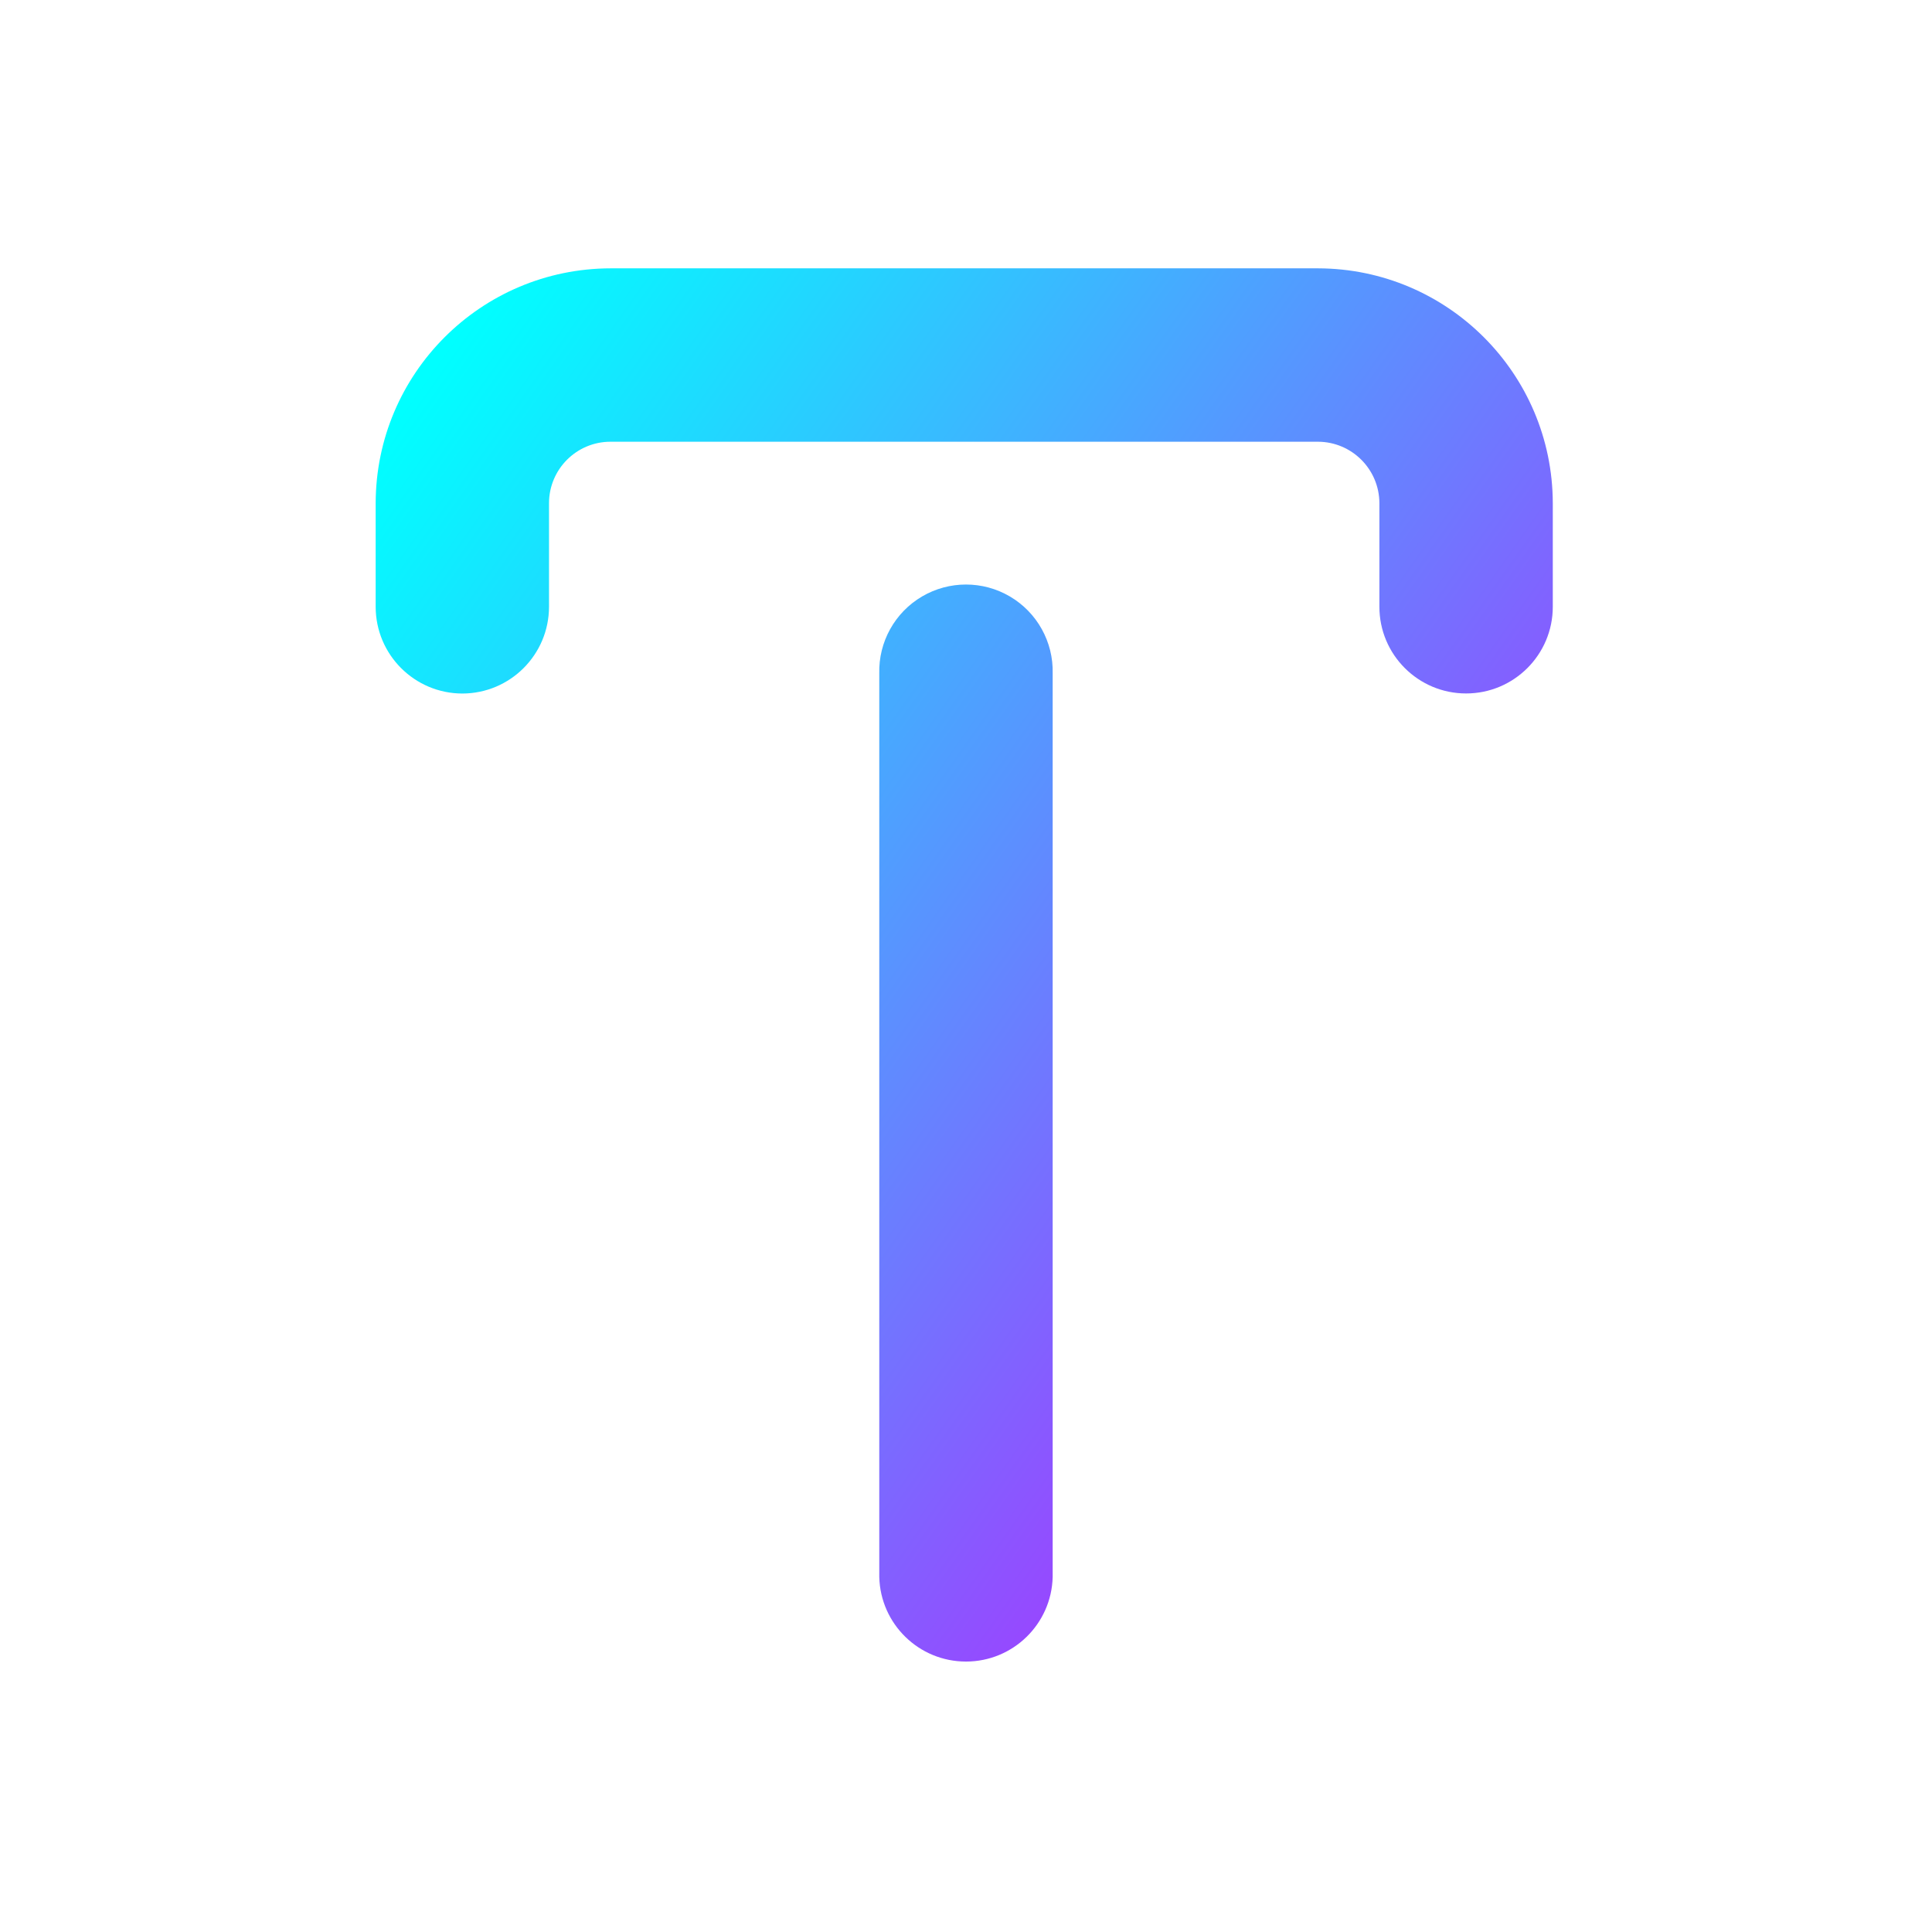
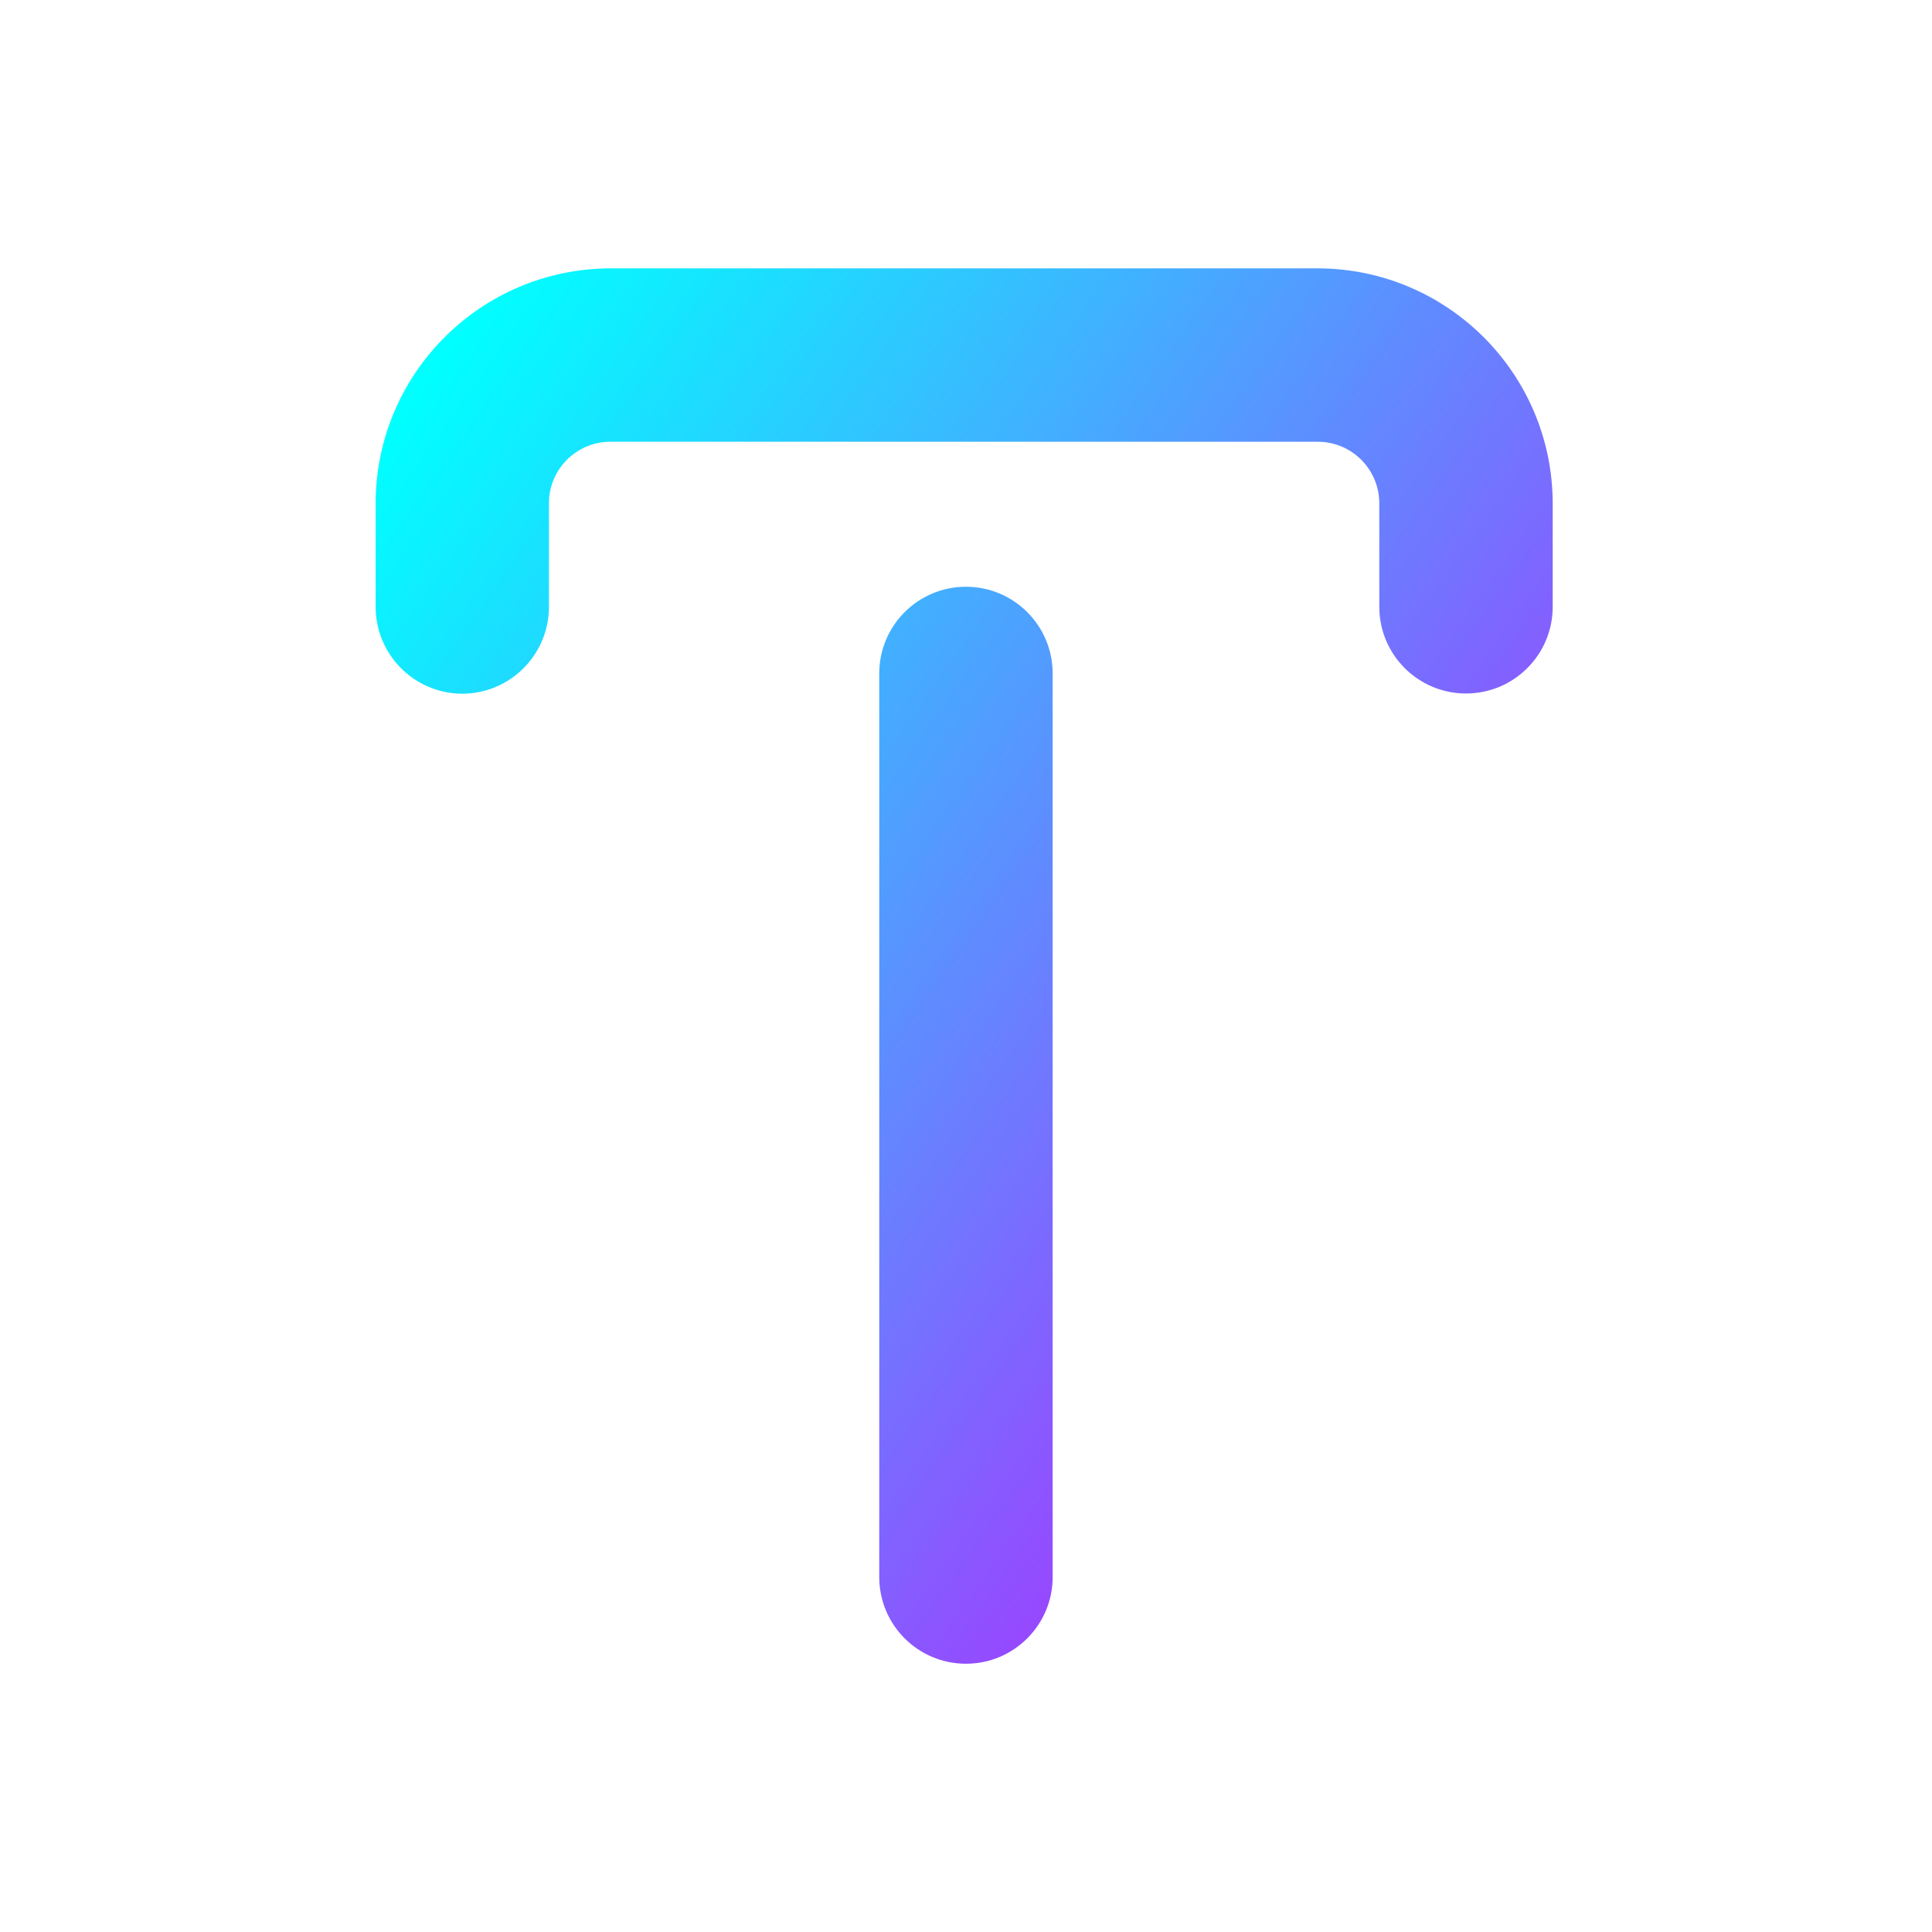
- <svg xmlns="http://www.w3.org/2000/svg" width="36" height="36" viewBox="0 0 36 36">
+ <svg xmlns="http://www.w3.org/2000/svg" width="40" height="40" viewBox="0 0 40 40">
  <defs>
-     <linearGradient id="syeinb1fxb" x1=".1" x2=".901" y1=".014" y2=".689" gradientUnits="objectBoundingBox">
+     <linearGradient id="ru5fn3kzwb" x1=".1" x2=".901" y1=".014" y2=".689" gradientUnits="objectBoundingBox">
      <stop offset="0" stop-color="#0ff" />
      <stop offset="1" stop-color="#a23aff" />
    </linearGradient>
-     <clipPath id="2bmvpit90a">
-       <path fill="#022b49" stroke="#707070" d="M0 0H36V36H0z" transform="translate(706 883)" />
+     <clipPath id="1j9gj2l9ra">
+       <path fill="#022b49" stroke="#707070" d="M0 0H40V40H0z" transform="translate(706 883)" />
    </clipPath>
  </defs>
-   <g clip-path="url(#2bmvpit90a)" transform="translate(-706 -883)">
-     <path fill="url(#syeinb1fxb)" d="M888.148 540.048v16.837a1.616 1.616 0 0 1-3.231 0v-16.837a1.616 1.616 0 1 1 3.231 0zm4.94-7.548h-13.175a4.385 4.385 0 0 0-4.38 4.38v1.926a1.618 1.618 0 0 0 1.615 1.617 1.618 1.618 0 0 0 1.615-1.617v-1.93a1.146 1.146 0 0 1 1.147-1.145h13.182a1.148 1.148 0 0 1 1.144 1.144v1.931a1.615 1.615 0 0 0 3.231 0v-1.931a4.385 4.385 0 0 0-4.374-4.375z" transform="translate(-162.533 355.5)" />
+   <g clip-path="url(#1j9gj2l9ra)" transform="translate(-706 -883)">
+     <path fill="url(#ru5fn3kzwb)" d="M889.55 540.887v18.708a1.795 1.795 0 0 1-3.59 0v-18.708a1.795 1.795 0 1 1 3.59 0zm5.489-8.387H880.4a4.872 4.872 0 0 0-4.867 4.867v2.14a1.8 1.8 0 0 0 1.794 1.8 1.8 1.8 0 0 0 1.794-1.8v-2.145a1.273 1.273 0 0 1 1.274-1.272h14.647a1.275 1.275 0 0 1 1.271 1.271v2.146a1.795 1.795 0 0 0 3.59 0v-2.146a4.873 4.873 0 0 0-4.86-4.861z" transform="translate(-161.756 356.056)" />
  </g>
</svg>
